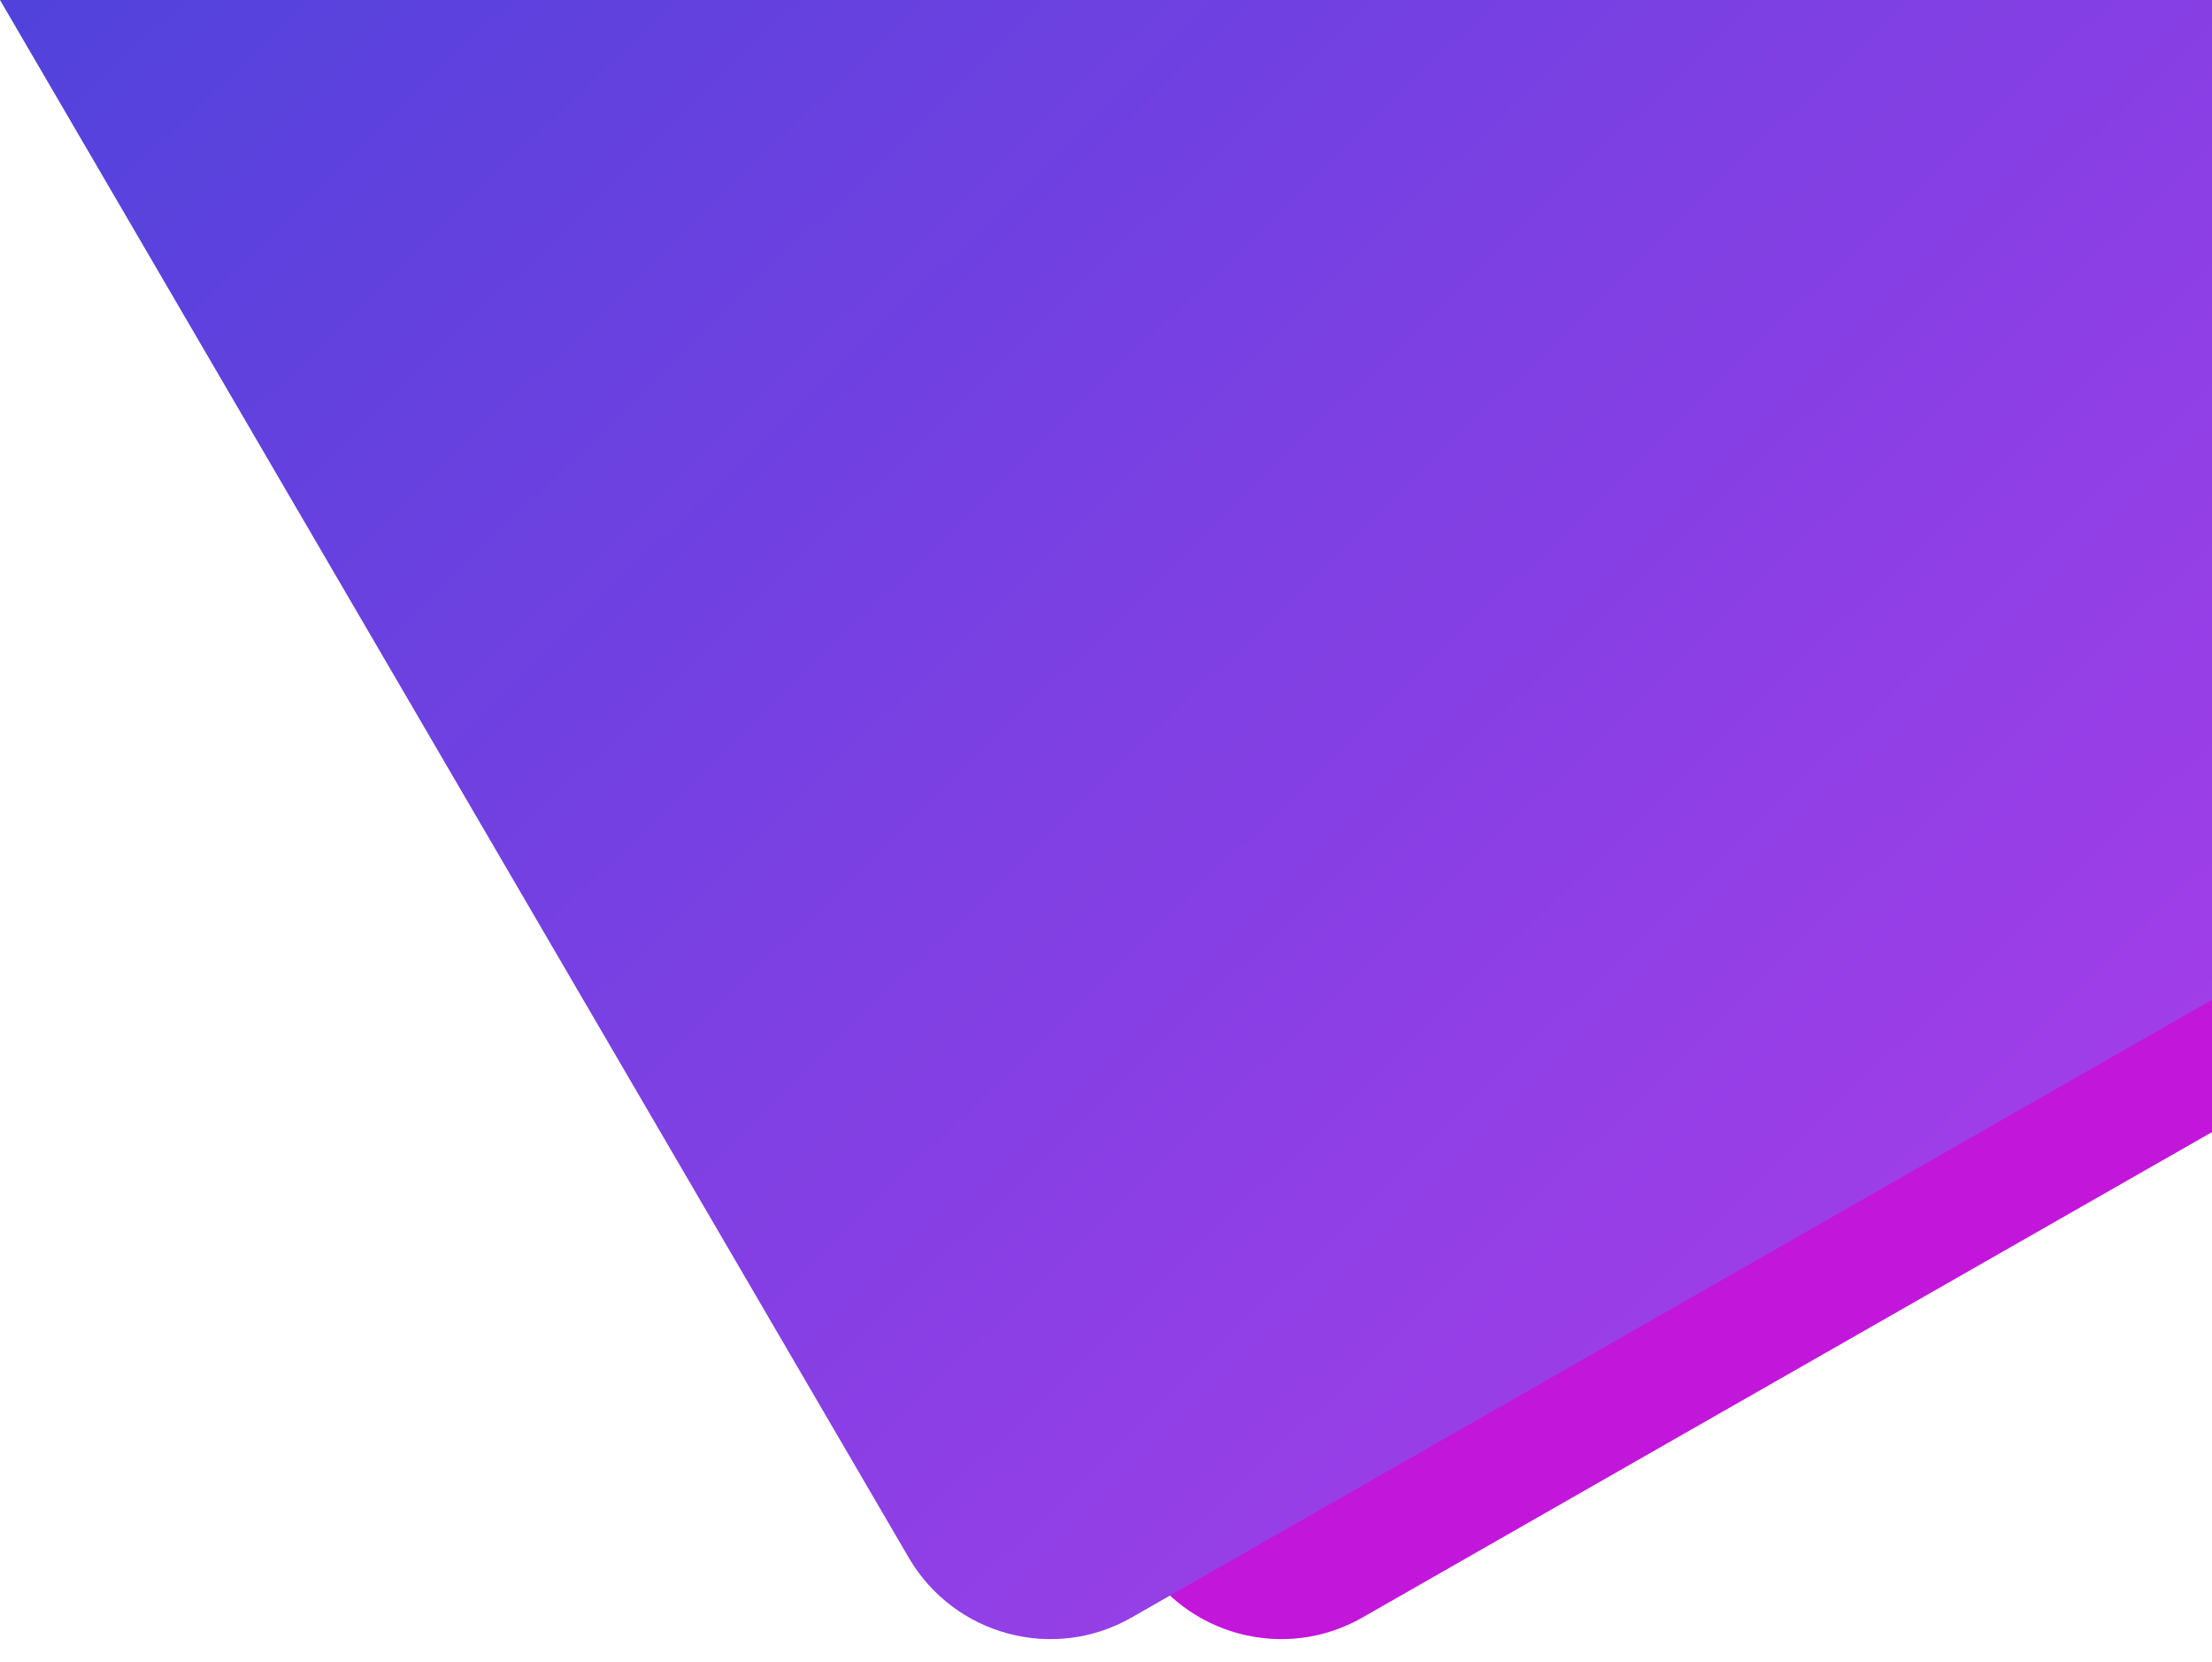
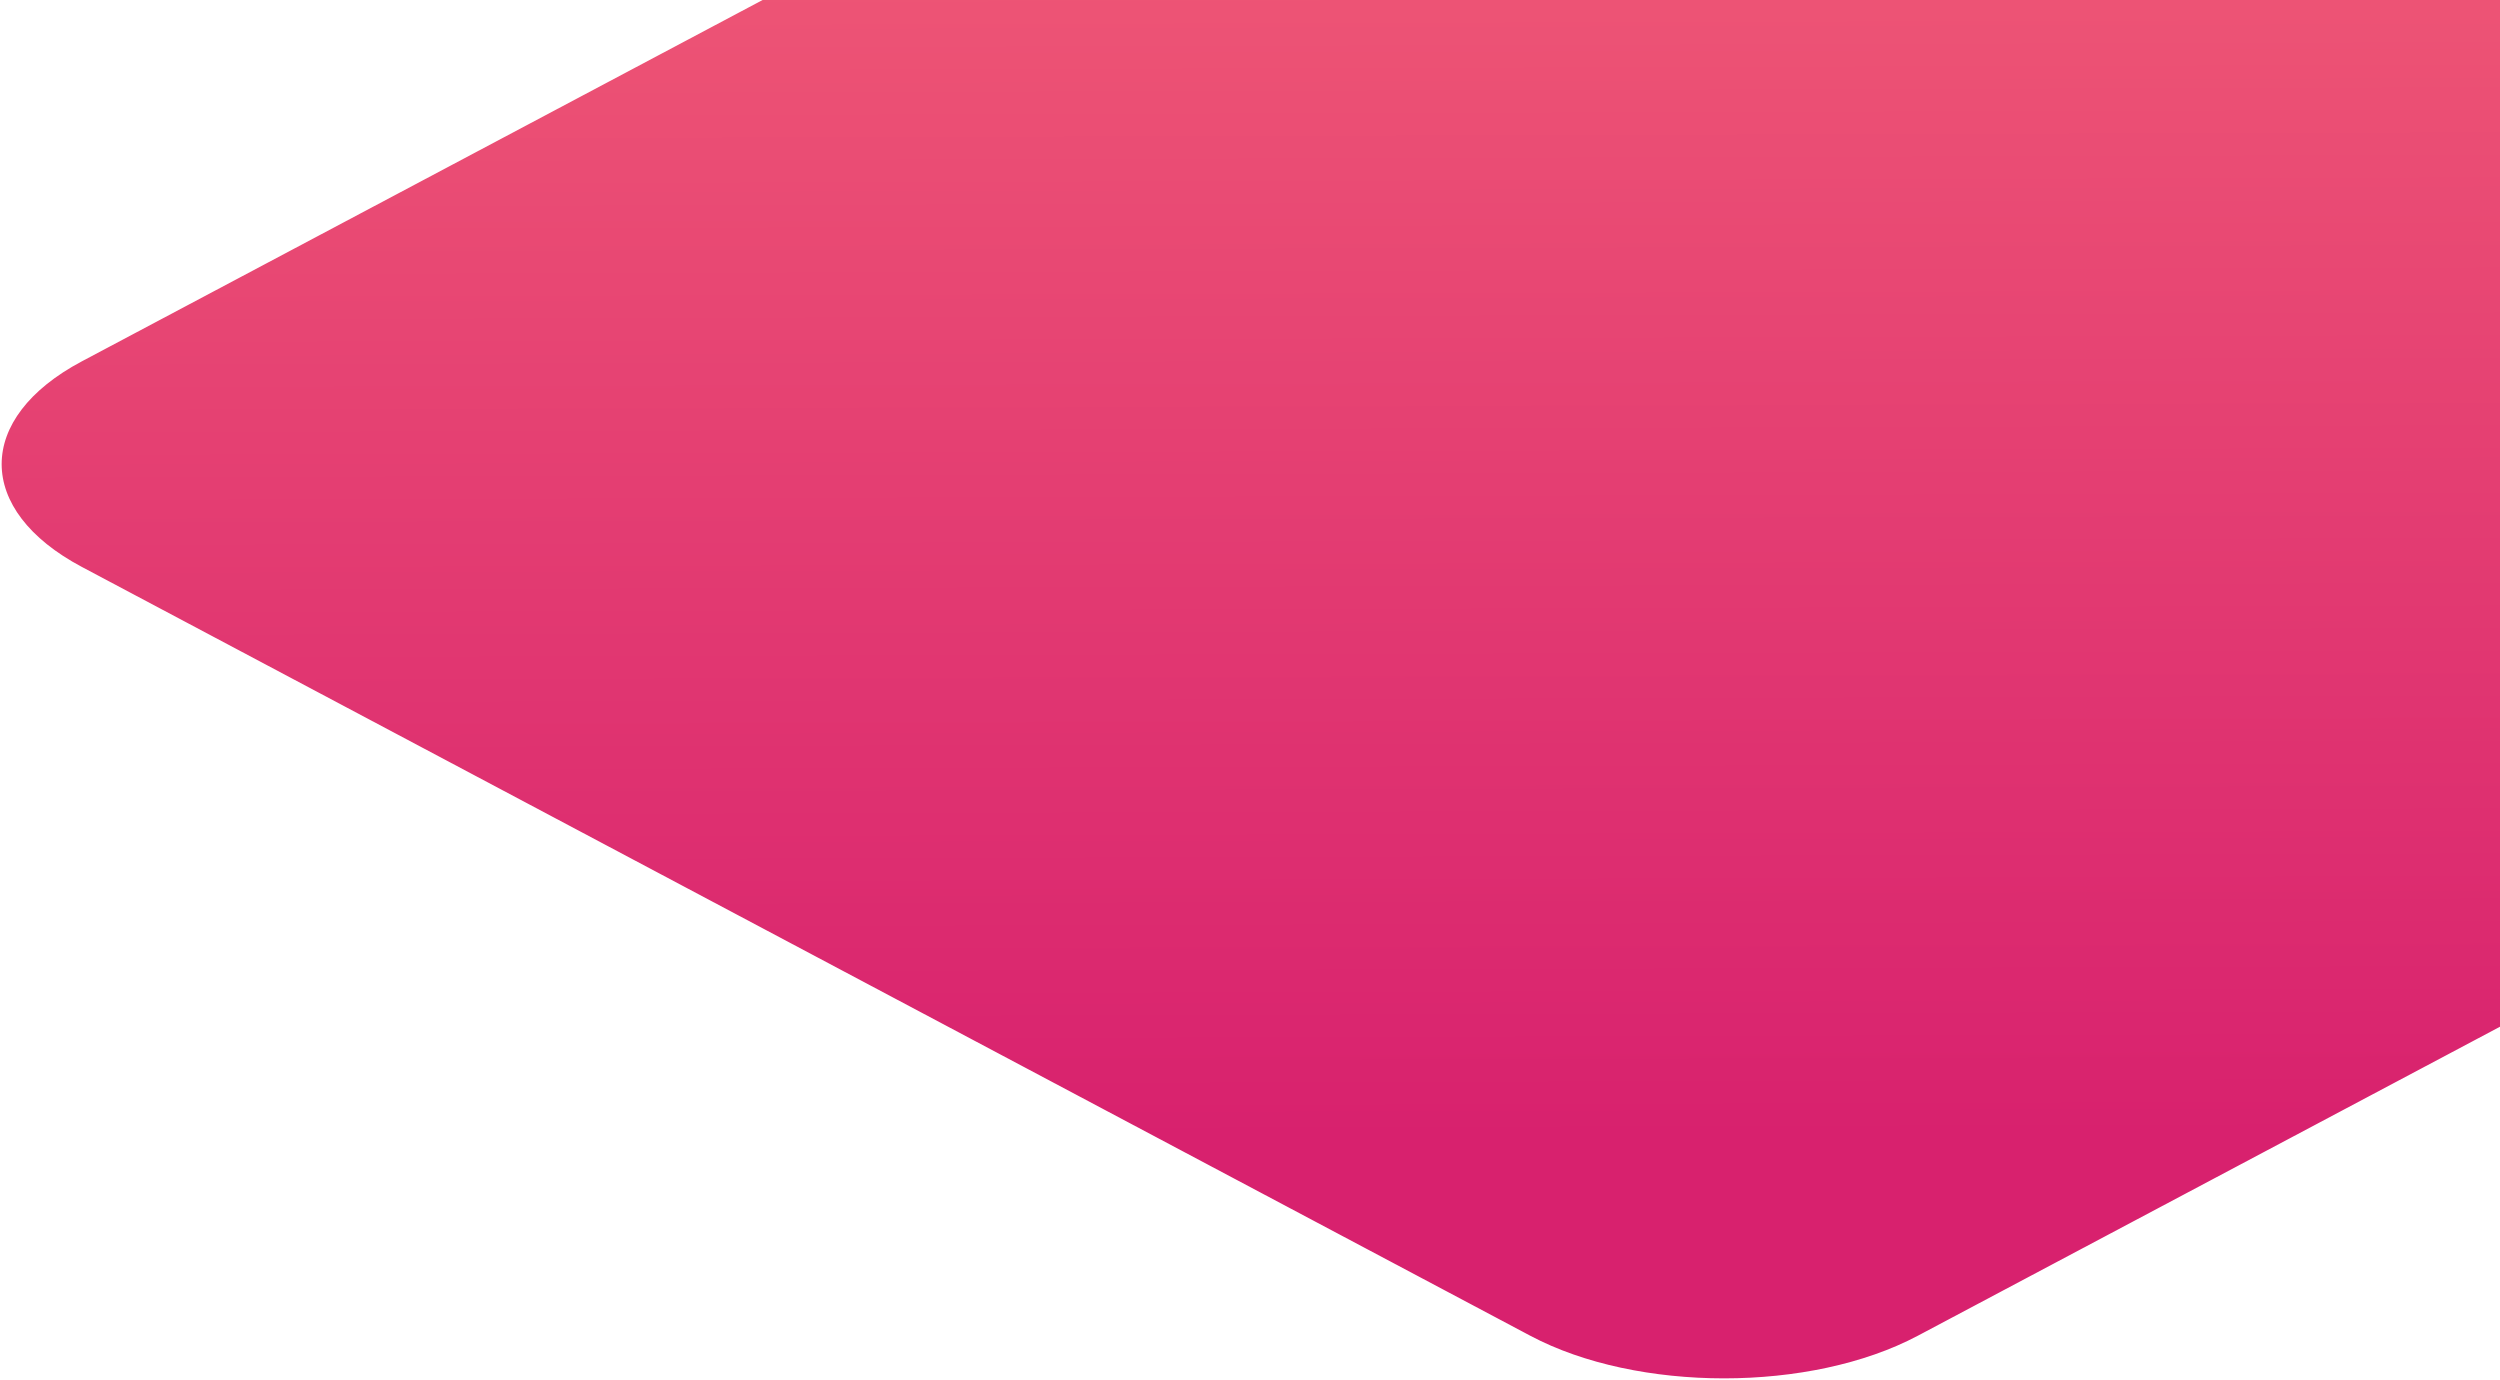
- <svg xmlns="http://www.w3.org/2000/svg" version="1.1" id="Layer_1" x="0px" y="0px" viewBox="0 0 453.2 340.4" style="enable-background:new 0 0 453.2 340.4;" xml:space="preserve">
-   <style type="text/css">
- 	.st0{fill:#C216DB;}
- 	.st1{fill:url(#SVGID_1_);}
- </style>
-   <path class="st0" d="M47.3,0l186.2,319.1c9.3,15.9,29.7,21.4,45.7,12.2c0,0,109-62.3,174-99.4V0H47.3z" />
-   <linearGradient id="SVGID_1_" gradientUnits="userSpaceOnUse" x1="84.359" y1="-81.962" x2="406.793" y2="249.9">
-     <stop offset="0" style="stop-color:#5142DC" />
-     <stop offset="1" style="stop-color:#A03EE8" />
-   </linearGradient>
-   <path class="st1" d="M0,0l186.2,319.1c9.3,15.9,29.7,21.4,45.7,12.2l221.3-126.5V0H0z" />
+ <svg xmlns="http://www.w3.org/2000/svg" width="1140" height="629" viewBox="0 0 1140 629" fill="none">
+   <rect width="1291.79" height="947.772" rx="100" transform="matrix(0.883282 -0.468842 0.883282 0.468842 -50.9854 211.644)" fill="url(#paint0_linear)" />
+   <defs>
+     <linearGradient id="paint0_linear" x1="294.707" y1="947.772" x2="1264.51" y2="-32.946" gradientUnits="userSpaceOnUse">
+       <stop stop-color="#D8216E" />
+       <stop offset="1" stop-color="#FD7A7A" />
+     </linearGradient>
+   </defs>
</svg>
